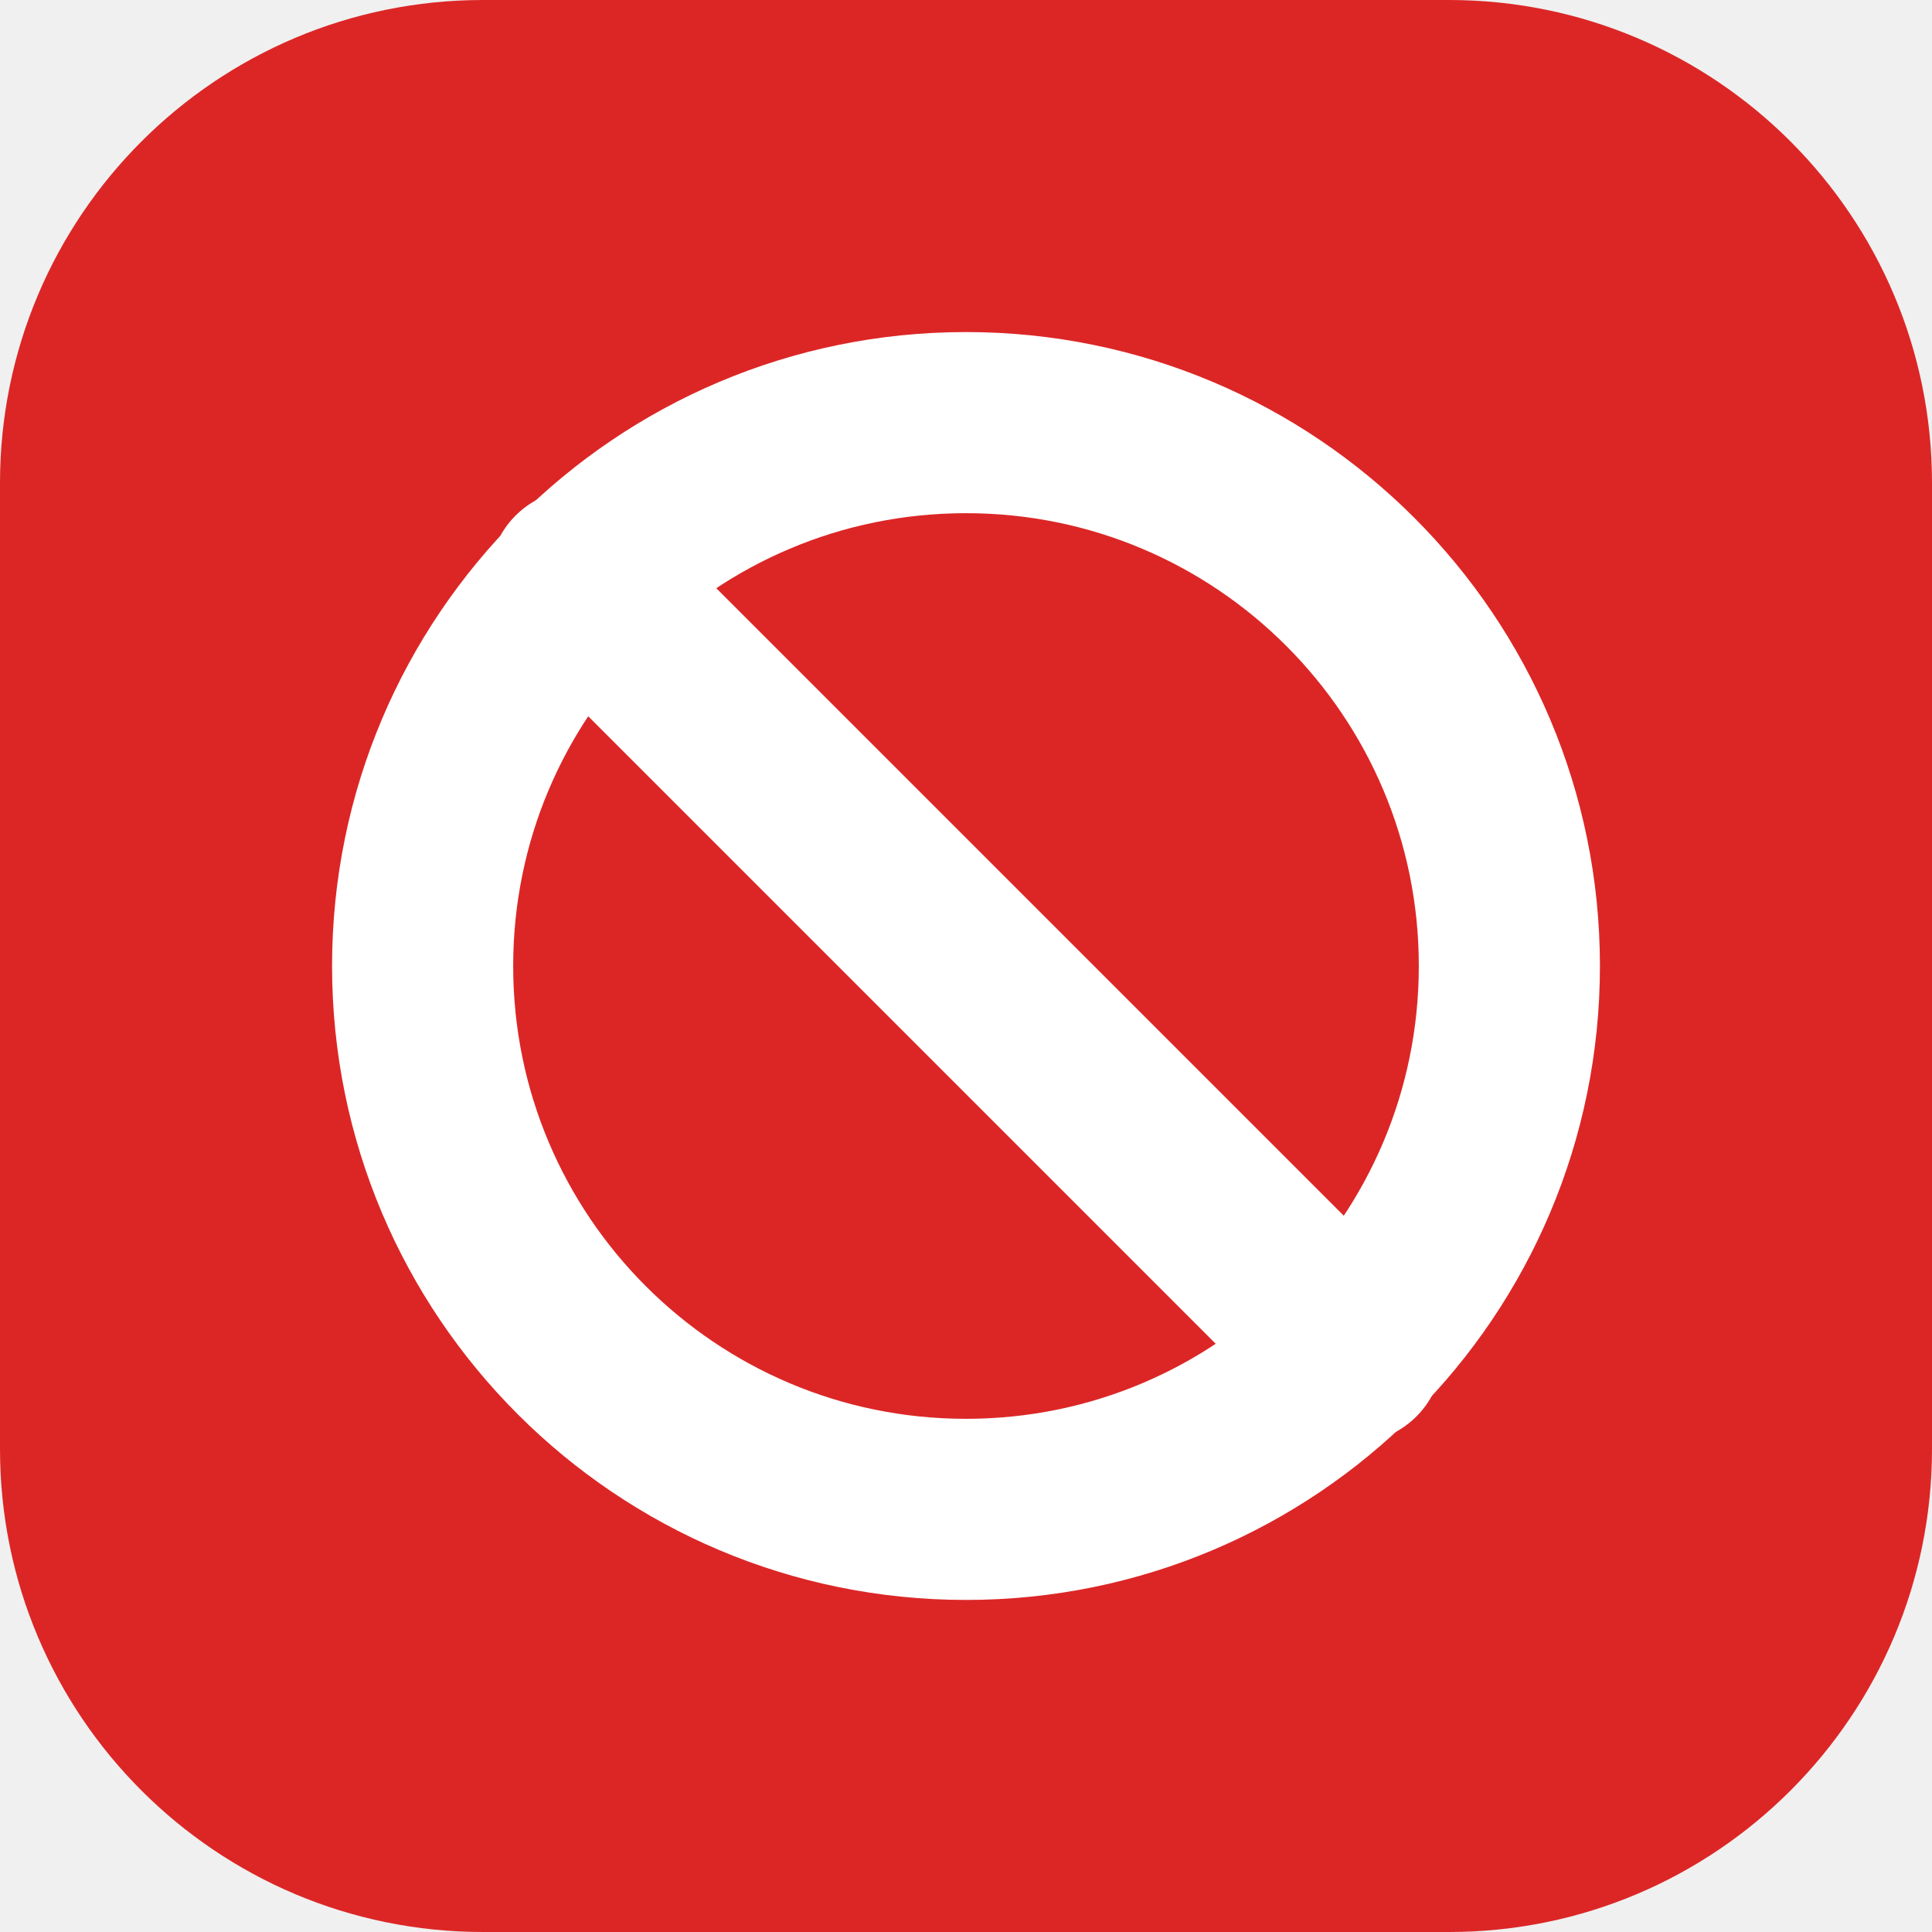
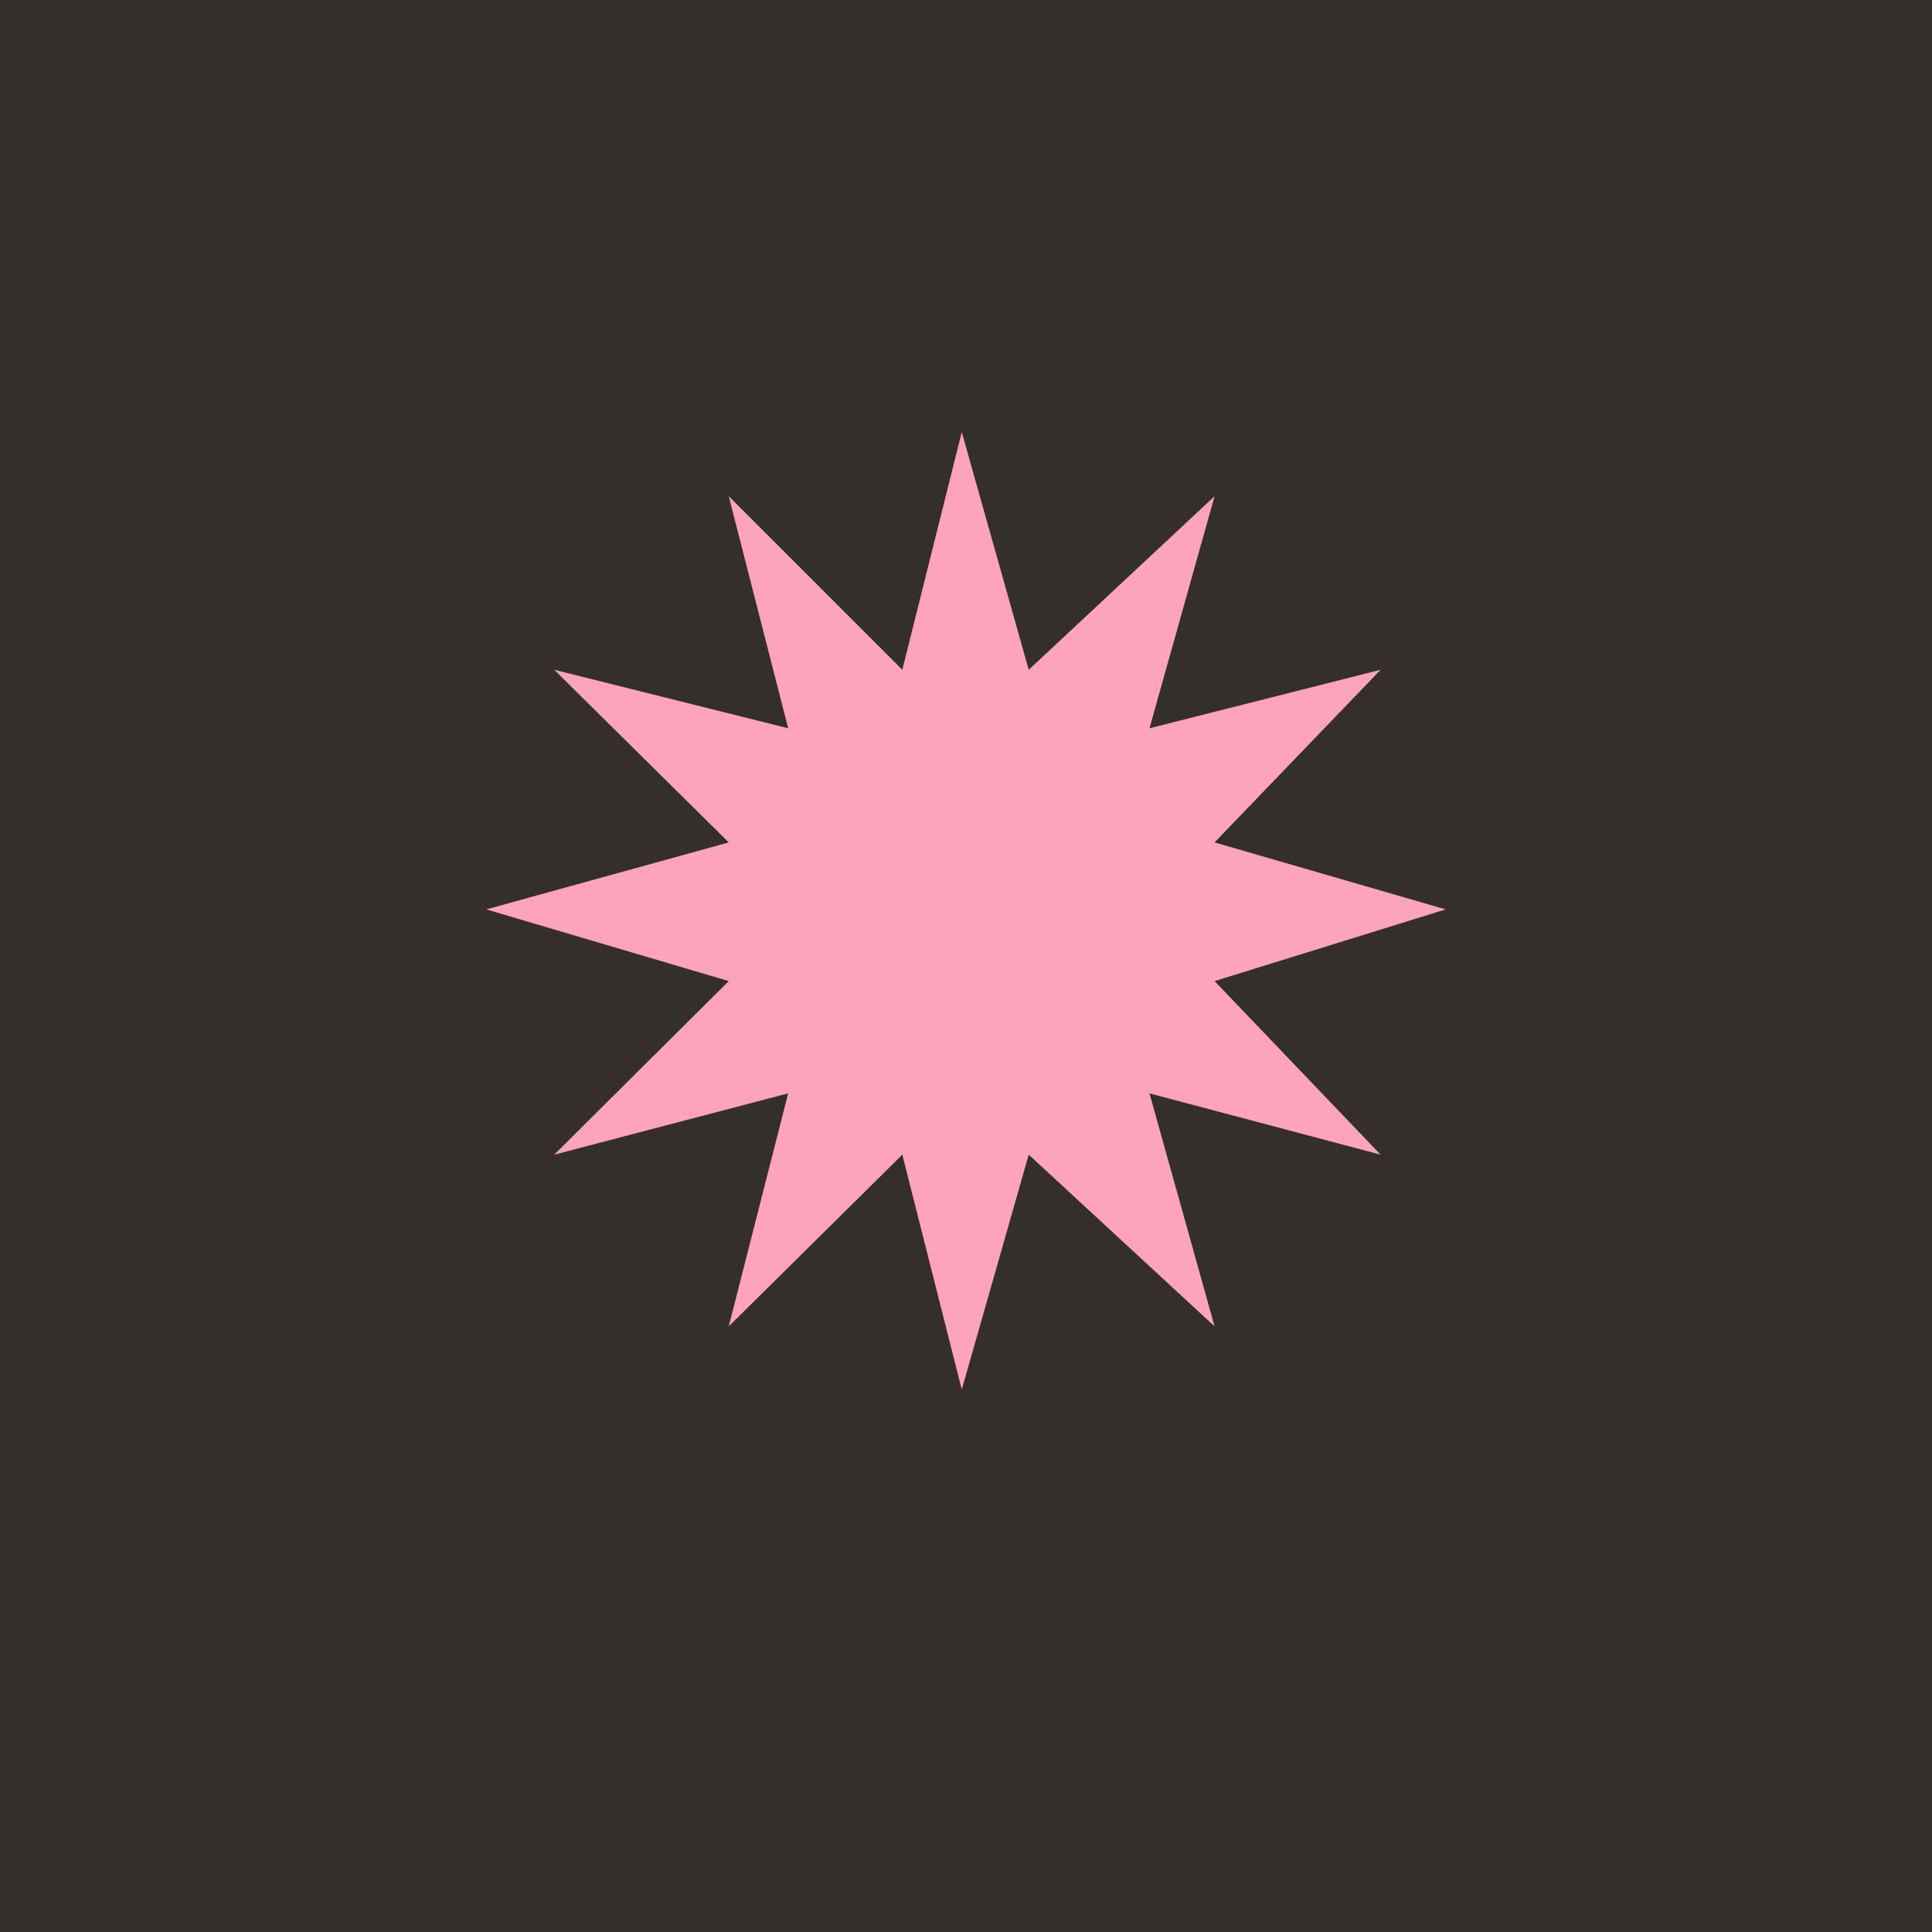
<svg xmlns="http://www.w3.org/2000/svg" viewBox="0 0 32 32">
-   <rect width="32" height="32" rx="8" fill="#dc2626" />
-   <g fill="none" stroke="#fff" stroke-width="3" stroke-linecap="round">
-     <circle cx="16" cy="16" r="9" />
-     <path d="M9.6 9.6l12.8 12.8" />
-   </g>
+   <rect width="32" height="32" fill="#352f2c" />
+   <text x="16" y="23" text-anchor="middle" font-family="Georgia, serif" font-size="22" fill="#fda3bd">✹</text>
</svg>
